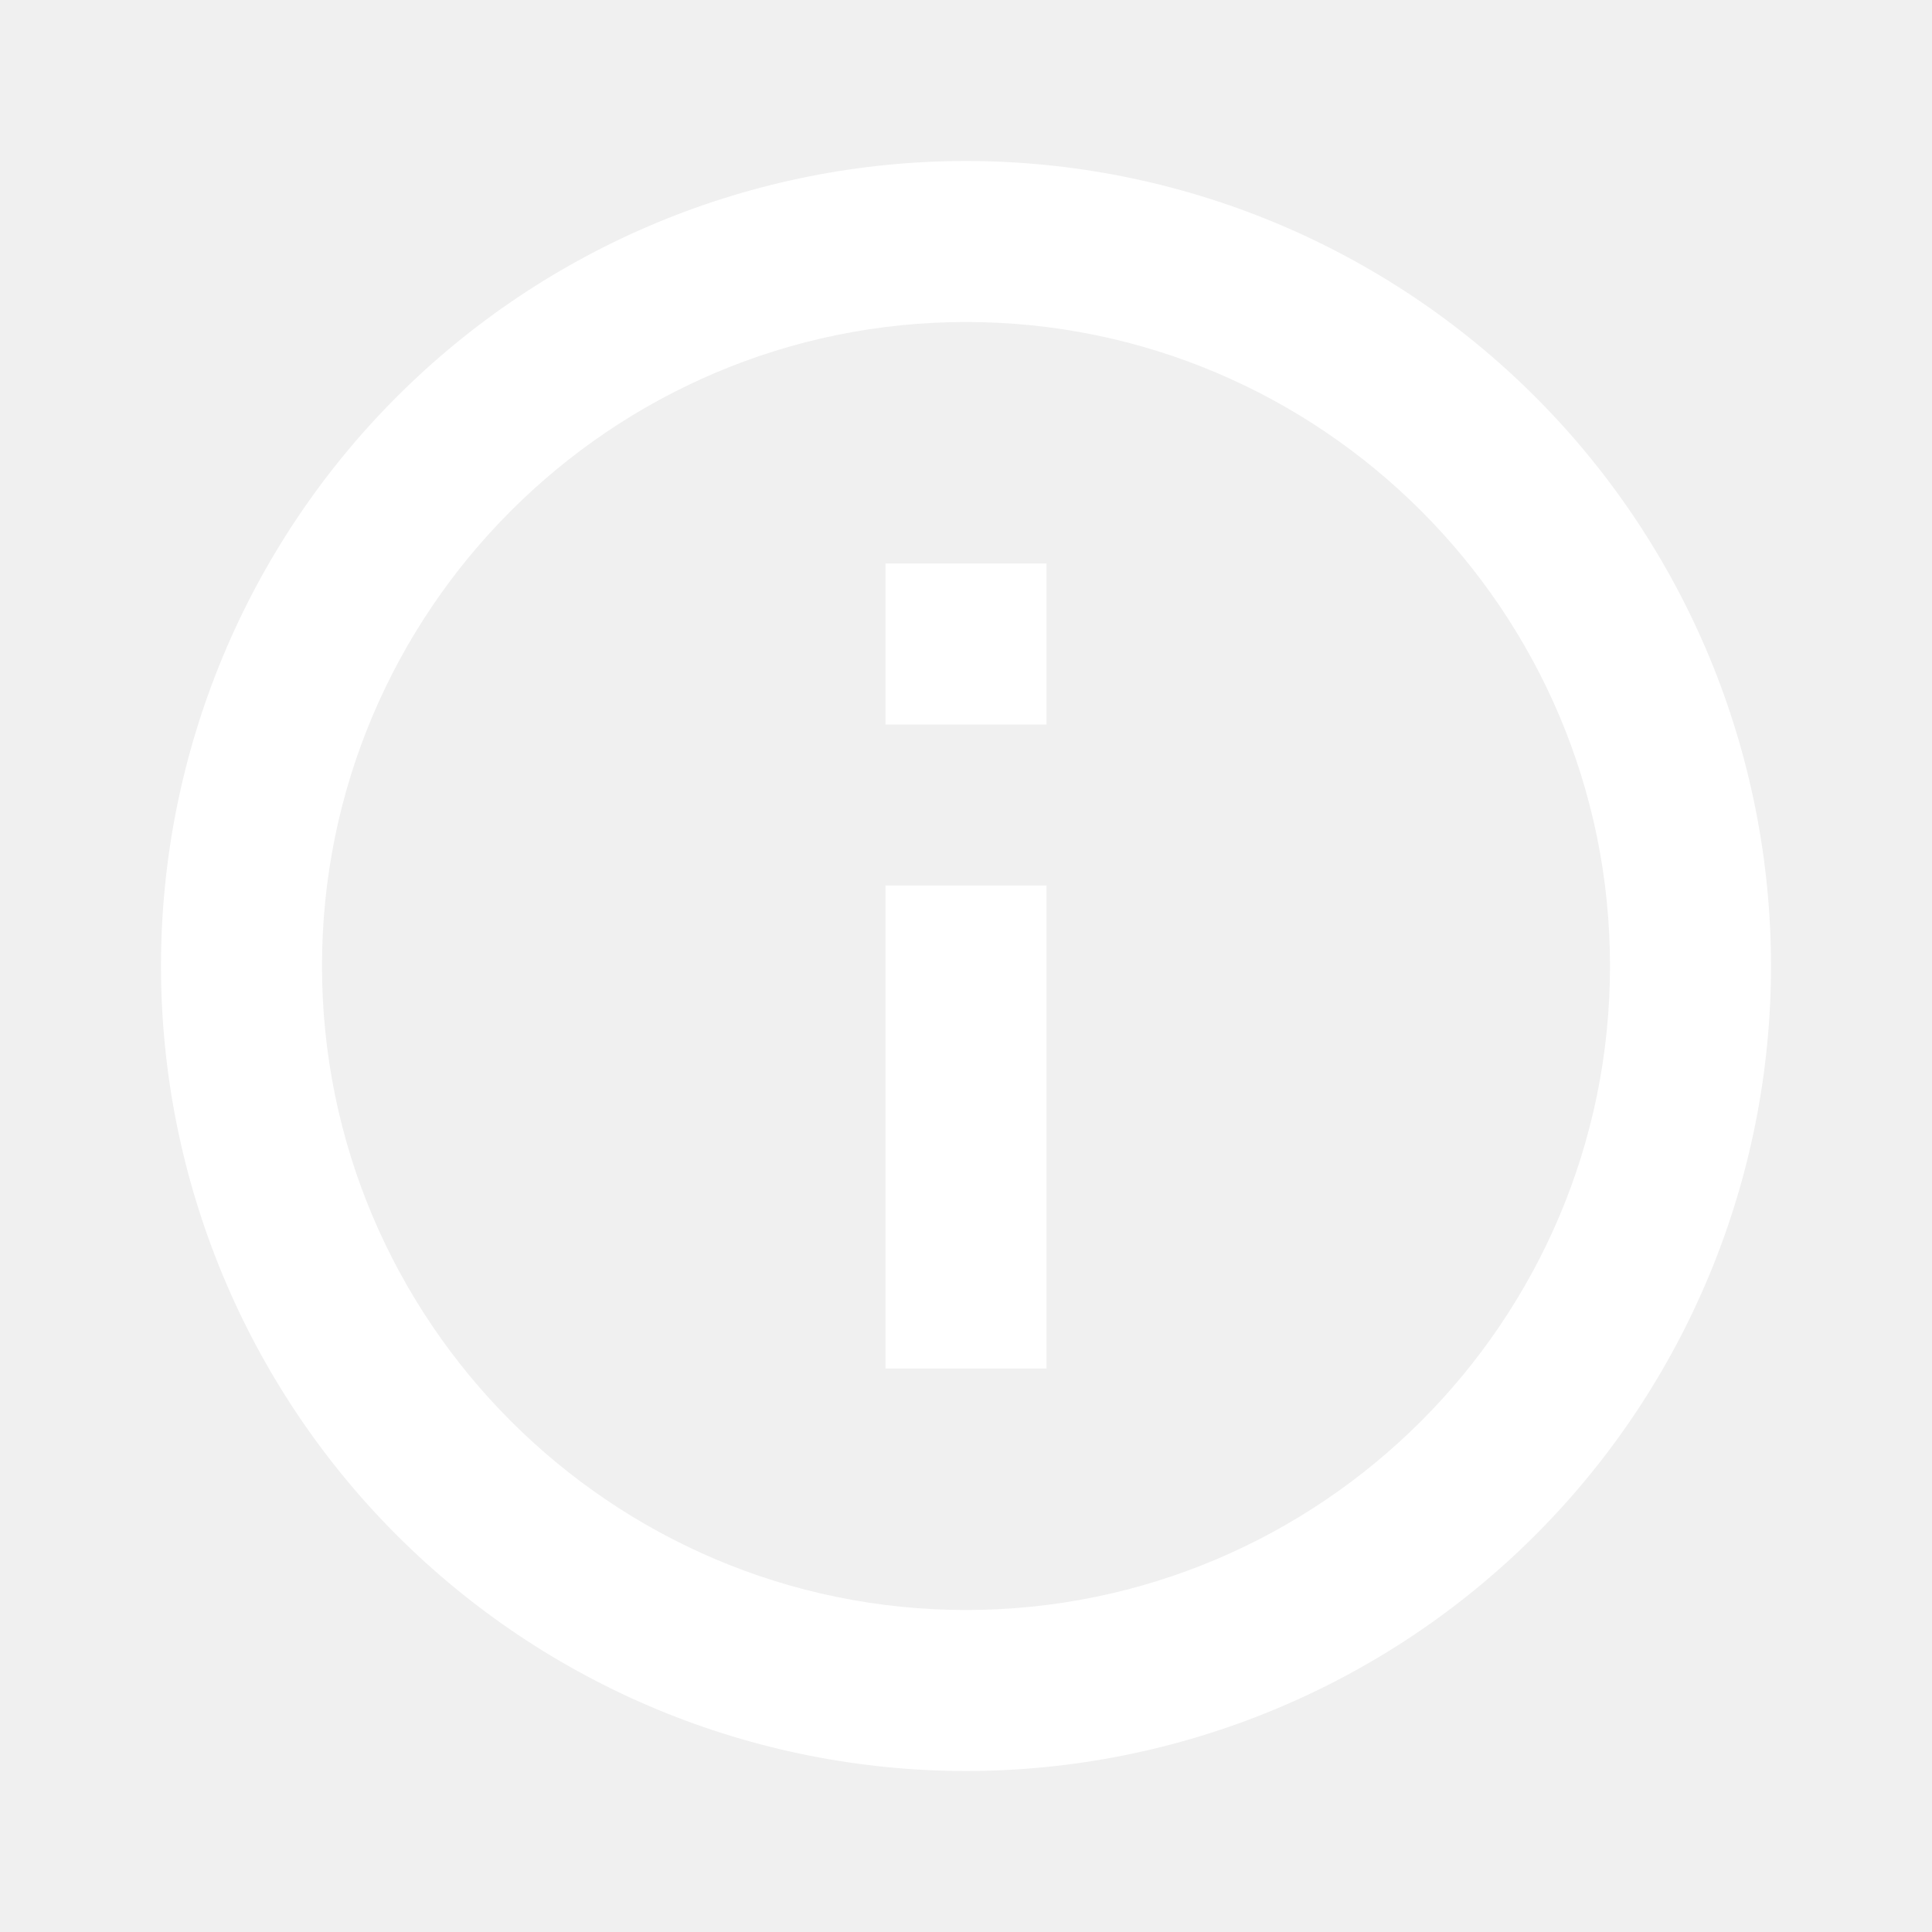
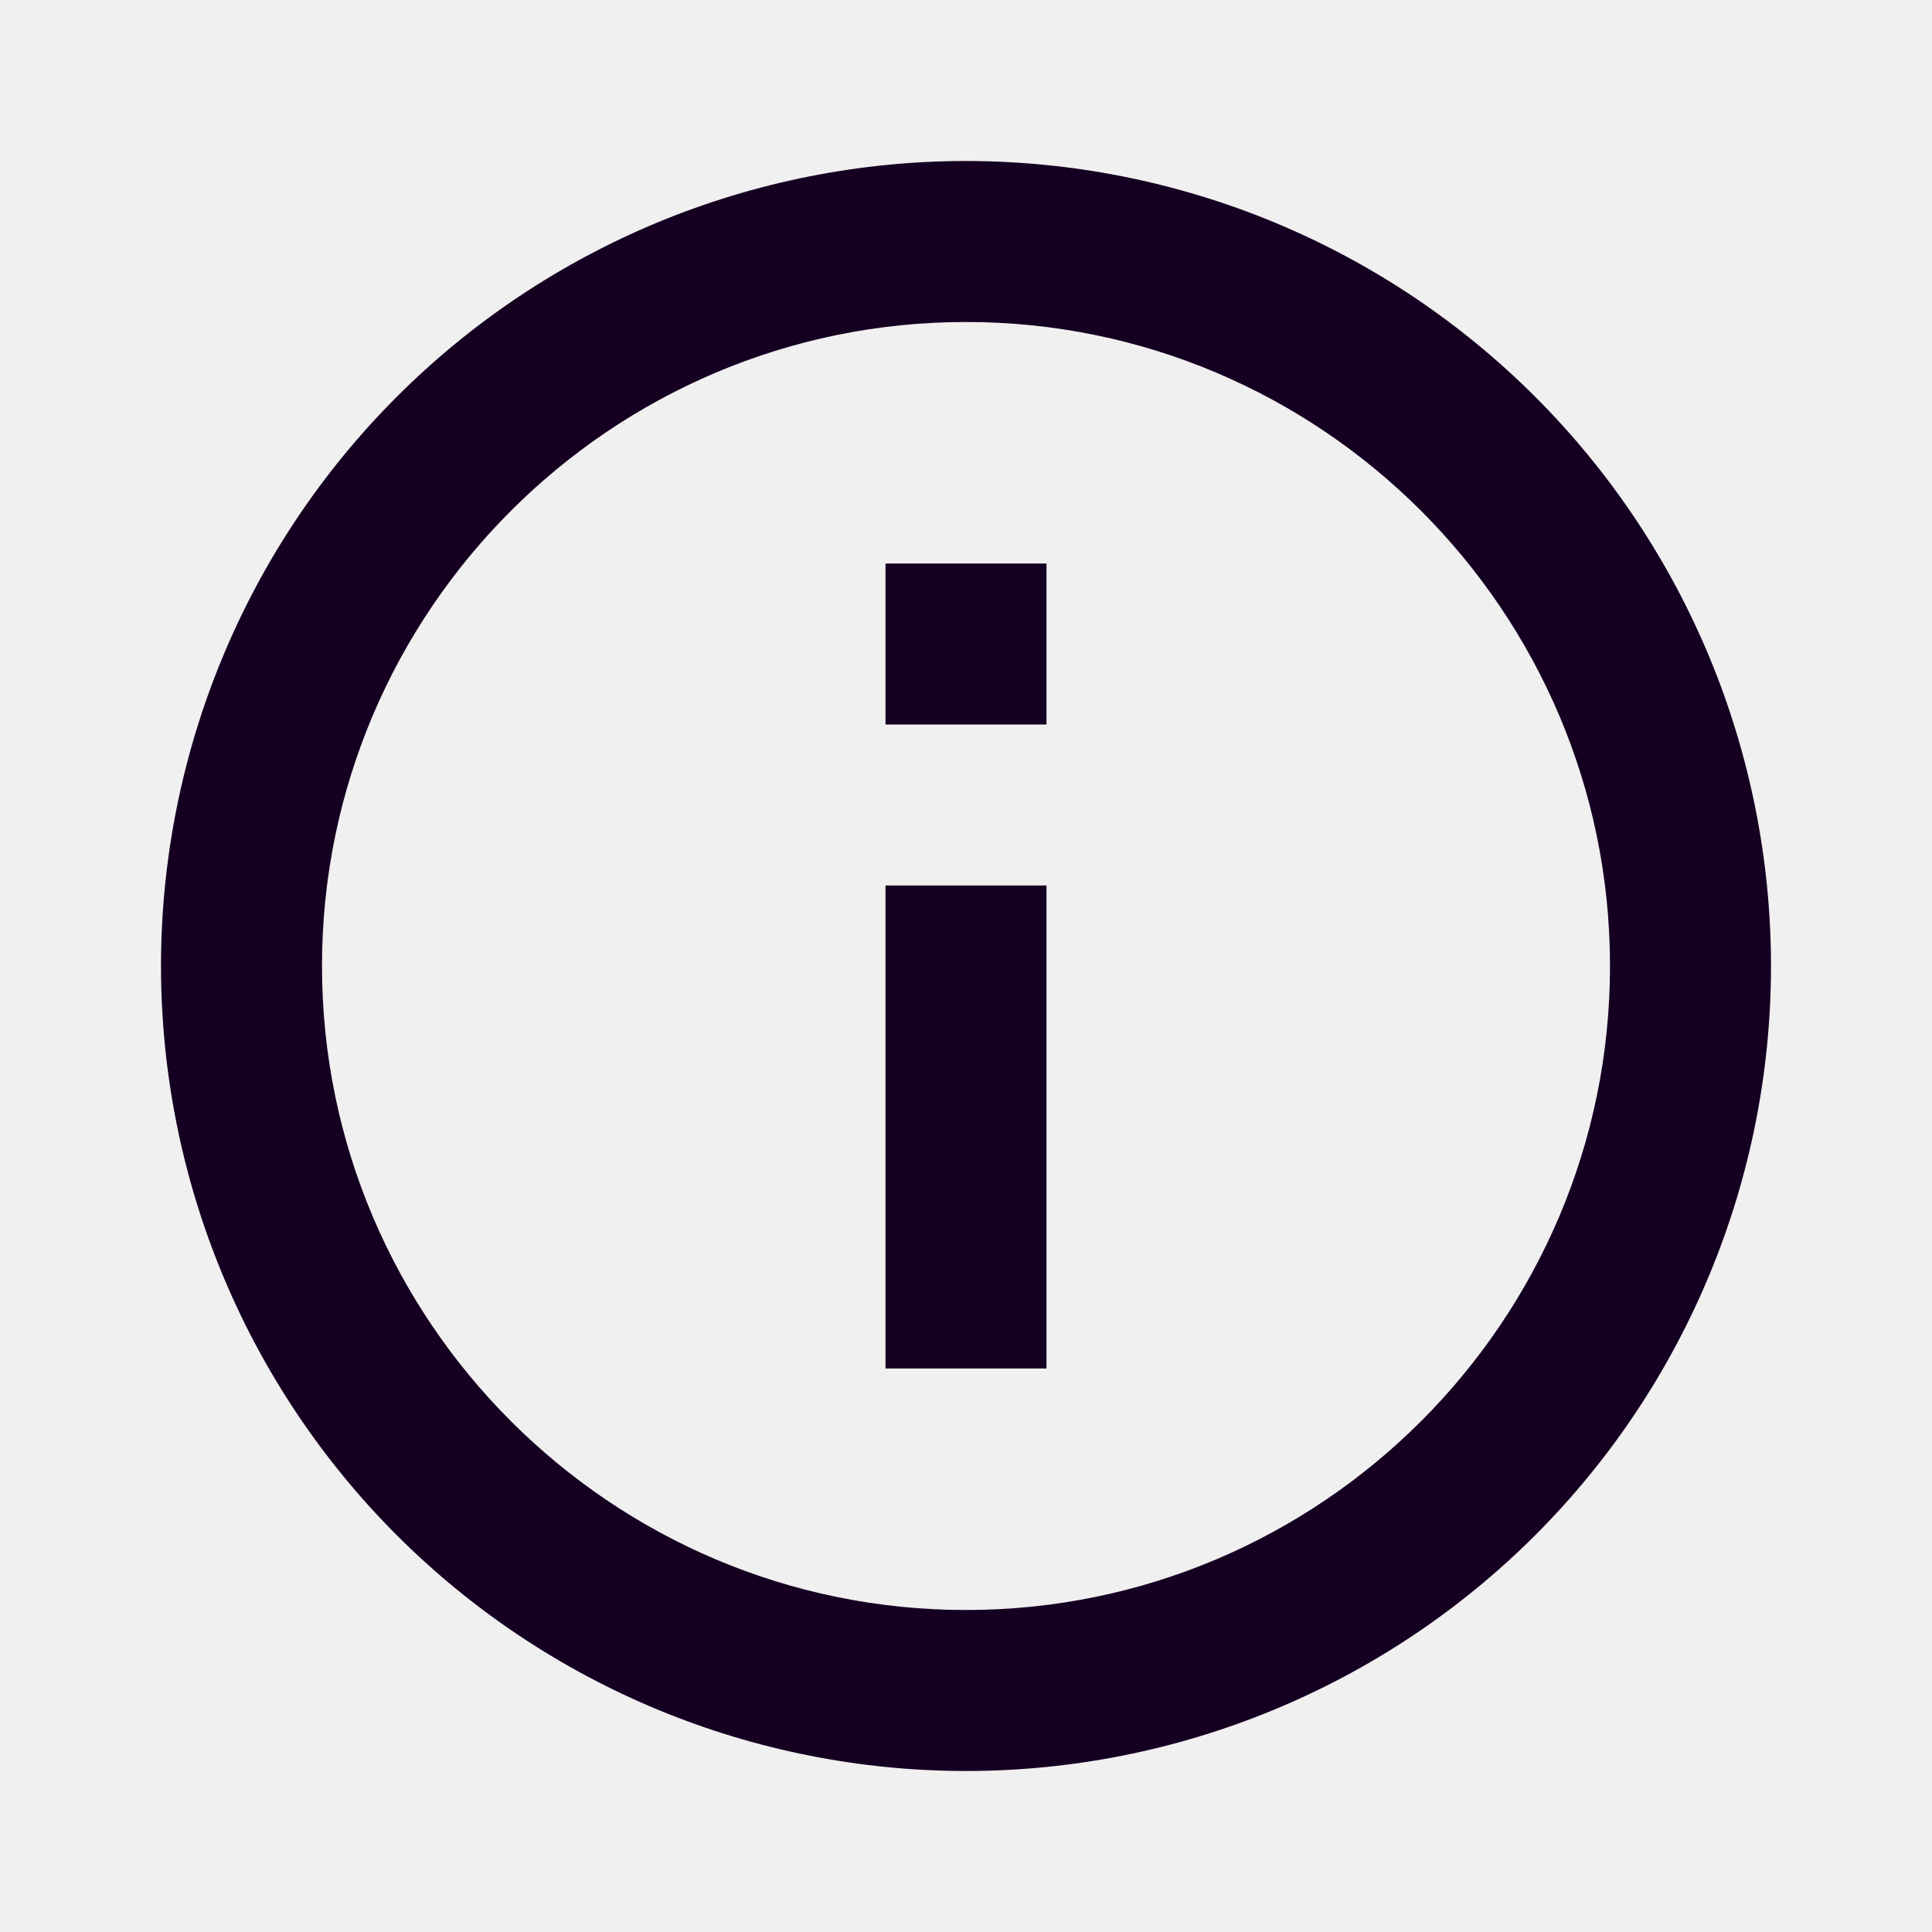
<svg xmlns="http://www.w3.org/2000/svg" width="24" height="24" viewBox="0 0 24 24" fill="none">
  <g id="information-outline">
-     <path id="Vector" d="M11 9H13V7H11V9ZM12 20C7.59 20 4 16.41 4 12C4 7.59 7.59 4 12 4C16.41 4 20 7.59 20 12C20 16.41 16.41 20 12 20ZM12 2C10.687 2 9.386 2.259 8.173 2.761C6.96 3.264 5.858 4 4.929 4.929C3.054 6.804 2 9.348 2 12C2 14.652 3.054 17.196 4.929 19.071C5.858 20 6.96 20.736 8.173 21.239C9.386 21.741 10.687 22 12 22C14.652 22 17.196 20.946 19.071 19.071C20.946 17.196 22 14.652 22 12C22 10.687 21.741 9.386 21.239 8.173C20.736 6.96 20 5.858 19.071 4.929C18.142 4 17.04 3.264 15.827 2.761C14.614 2.259 13.313 2 12 2ZM11 17H13V11H11V17Z" fill="#fff" />
+     <path id="Vector" d="M11 9H13V7H11V9ZM12 20C7.59 20 4 16.41 4 12C4 7.59 7.59 4 12 4C16.41 4 20 7.59 20 12C20 16.41 16.41 20 12 20ZM12 2C10.687 2 9.386 2.259 8.173 2.761C6.96 3.264 5.858 4 4.929 4.929C3.054 6.804 2 9.348 2 12C2 14.652 3.054 17.196 4.929 19.071C5.858 20 6.96 20.736 8.173 21.239C9.386 21.741 10.687 22 12 22C14.652 22 17.196 20.946 19.071 19.071C20.946 17.196 22 14.652 22 12C22 10.687 21.741 9.386 21.239 8.173C20.736 6.96 20 5.858 19.071 4.929C18.142 4 17.04 3.264 15.827 2.761C14.614 2.259 13.313 2 12 2ZM11 17H13V11H11V17Z" fill="#160022" />
  </g>
</svg>
